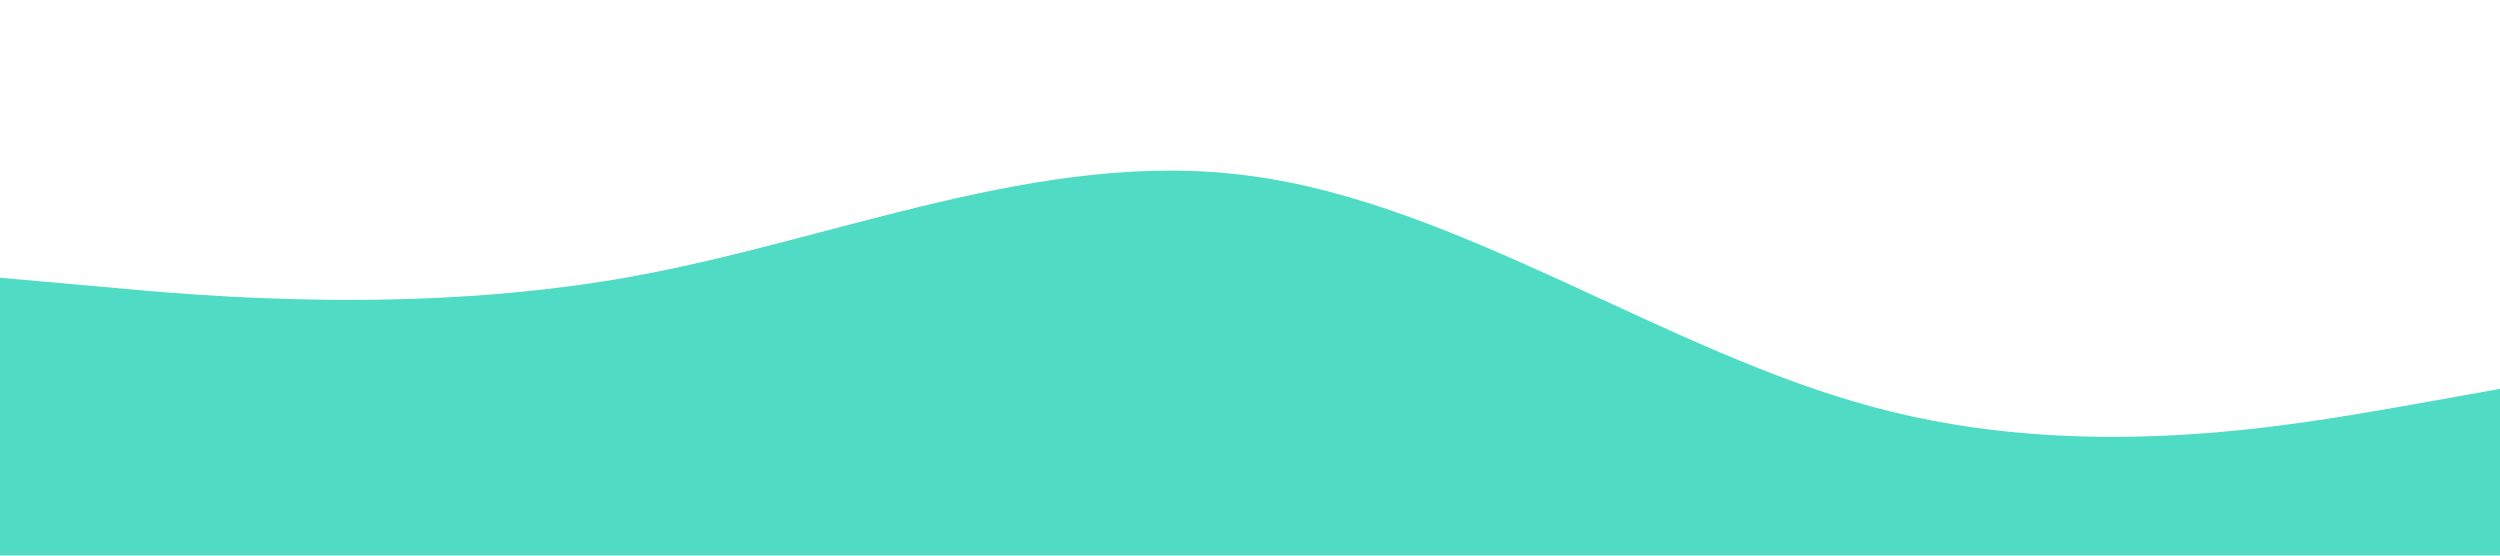
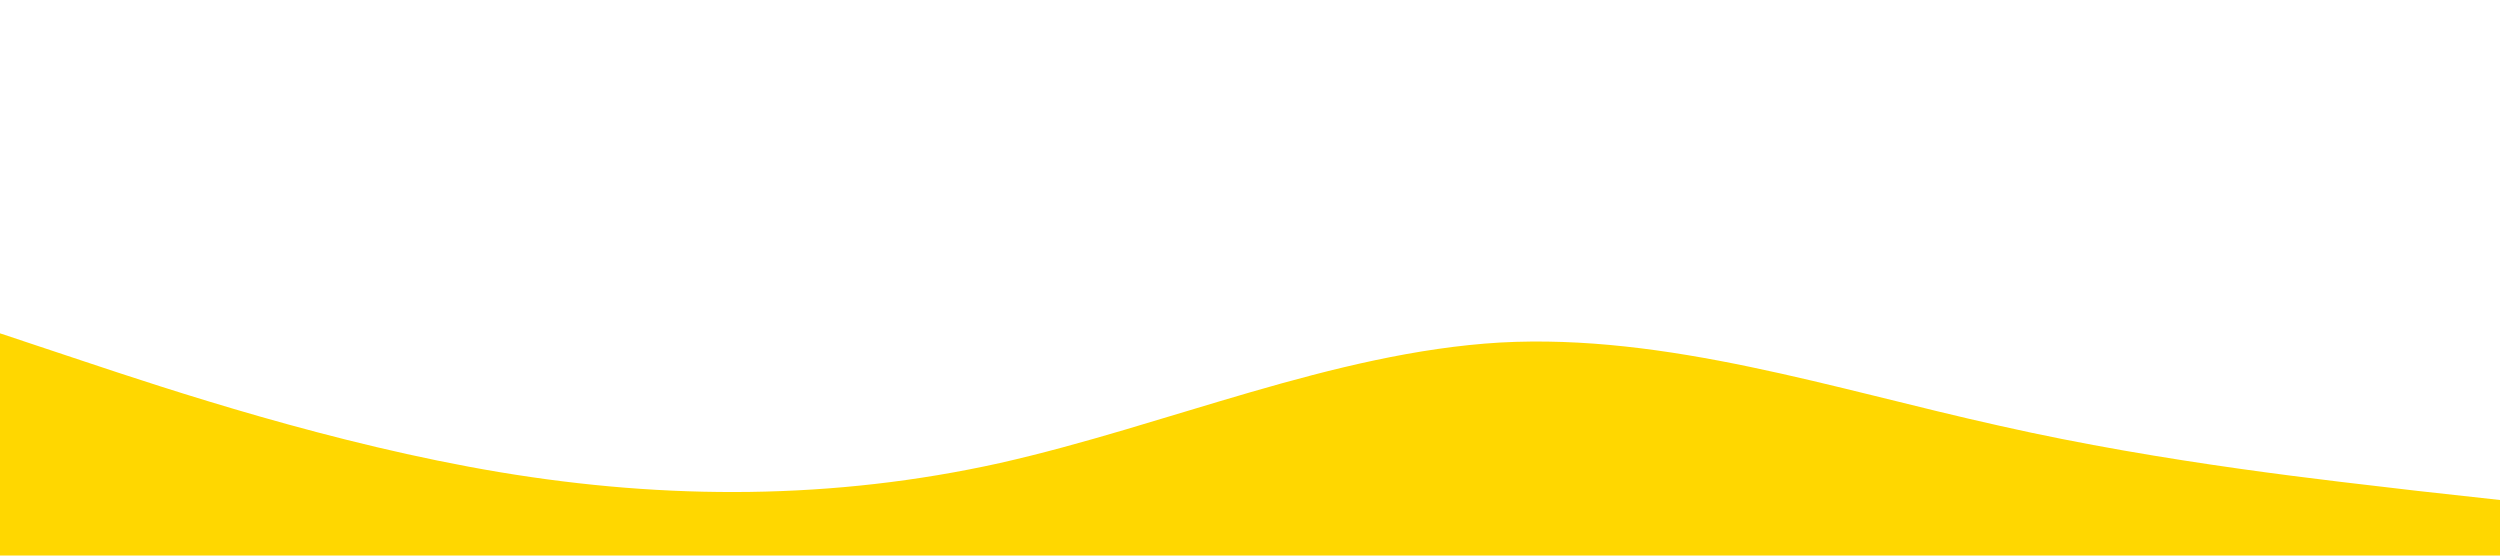
<svg xmlns="http://www.w3.org/2000/svg" viewBox="0 0 1440 320">
-   <path fill="#00cba9" fill-opacity="0.69" d="M0,160L60,165.3C120,171,240,181,360,160C480,139,600,85,720,101.3C840,117,960,203,1080,234.7C1200,267,1320,245,1380,234.7L1440,224L1440,320L1380,320C1320,320,1200,320,1080,320C960,320,840,320,720,320C600,320,480,320,360,320C240,320,120,320,60,320L0,320Z" />
+   <path fill="#ffd700" fill-opacity="1" d="M0,192L48,208C96,224,192,256,288,272C384,288,480,288,576,266.7C672,245,768,203,864,197.3C960,192,1056,224,1152,245.3C1248,267,1344,277,1392,282.7L1440,288L1440,320L1392,320C1344,320,1248,320,1152,320C1056,320,960,320,864,320C768,320,672,320,576,320C480,320,384,320,288,320C192,320,96,320,48,320L0,320Z" />
</svg>
